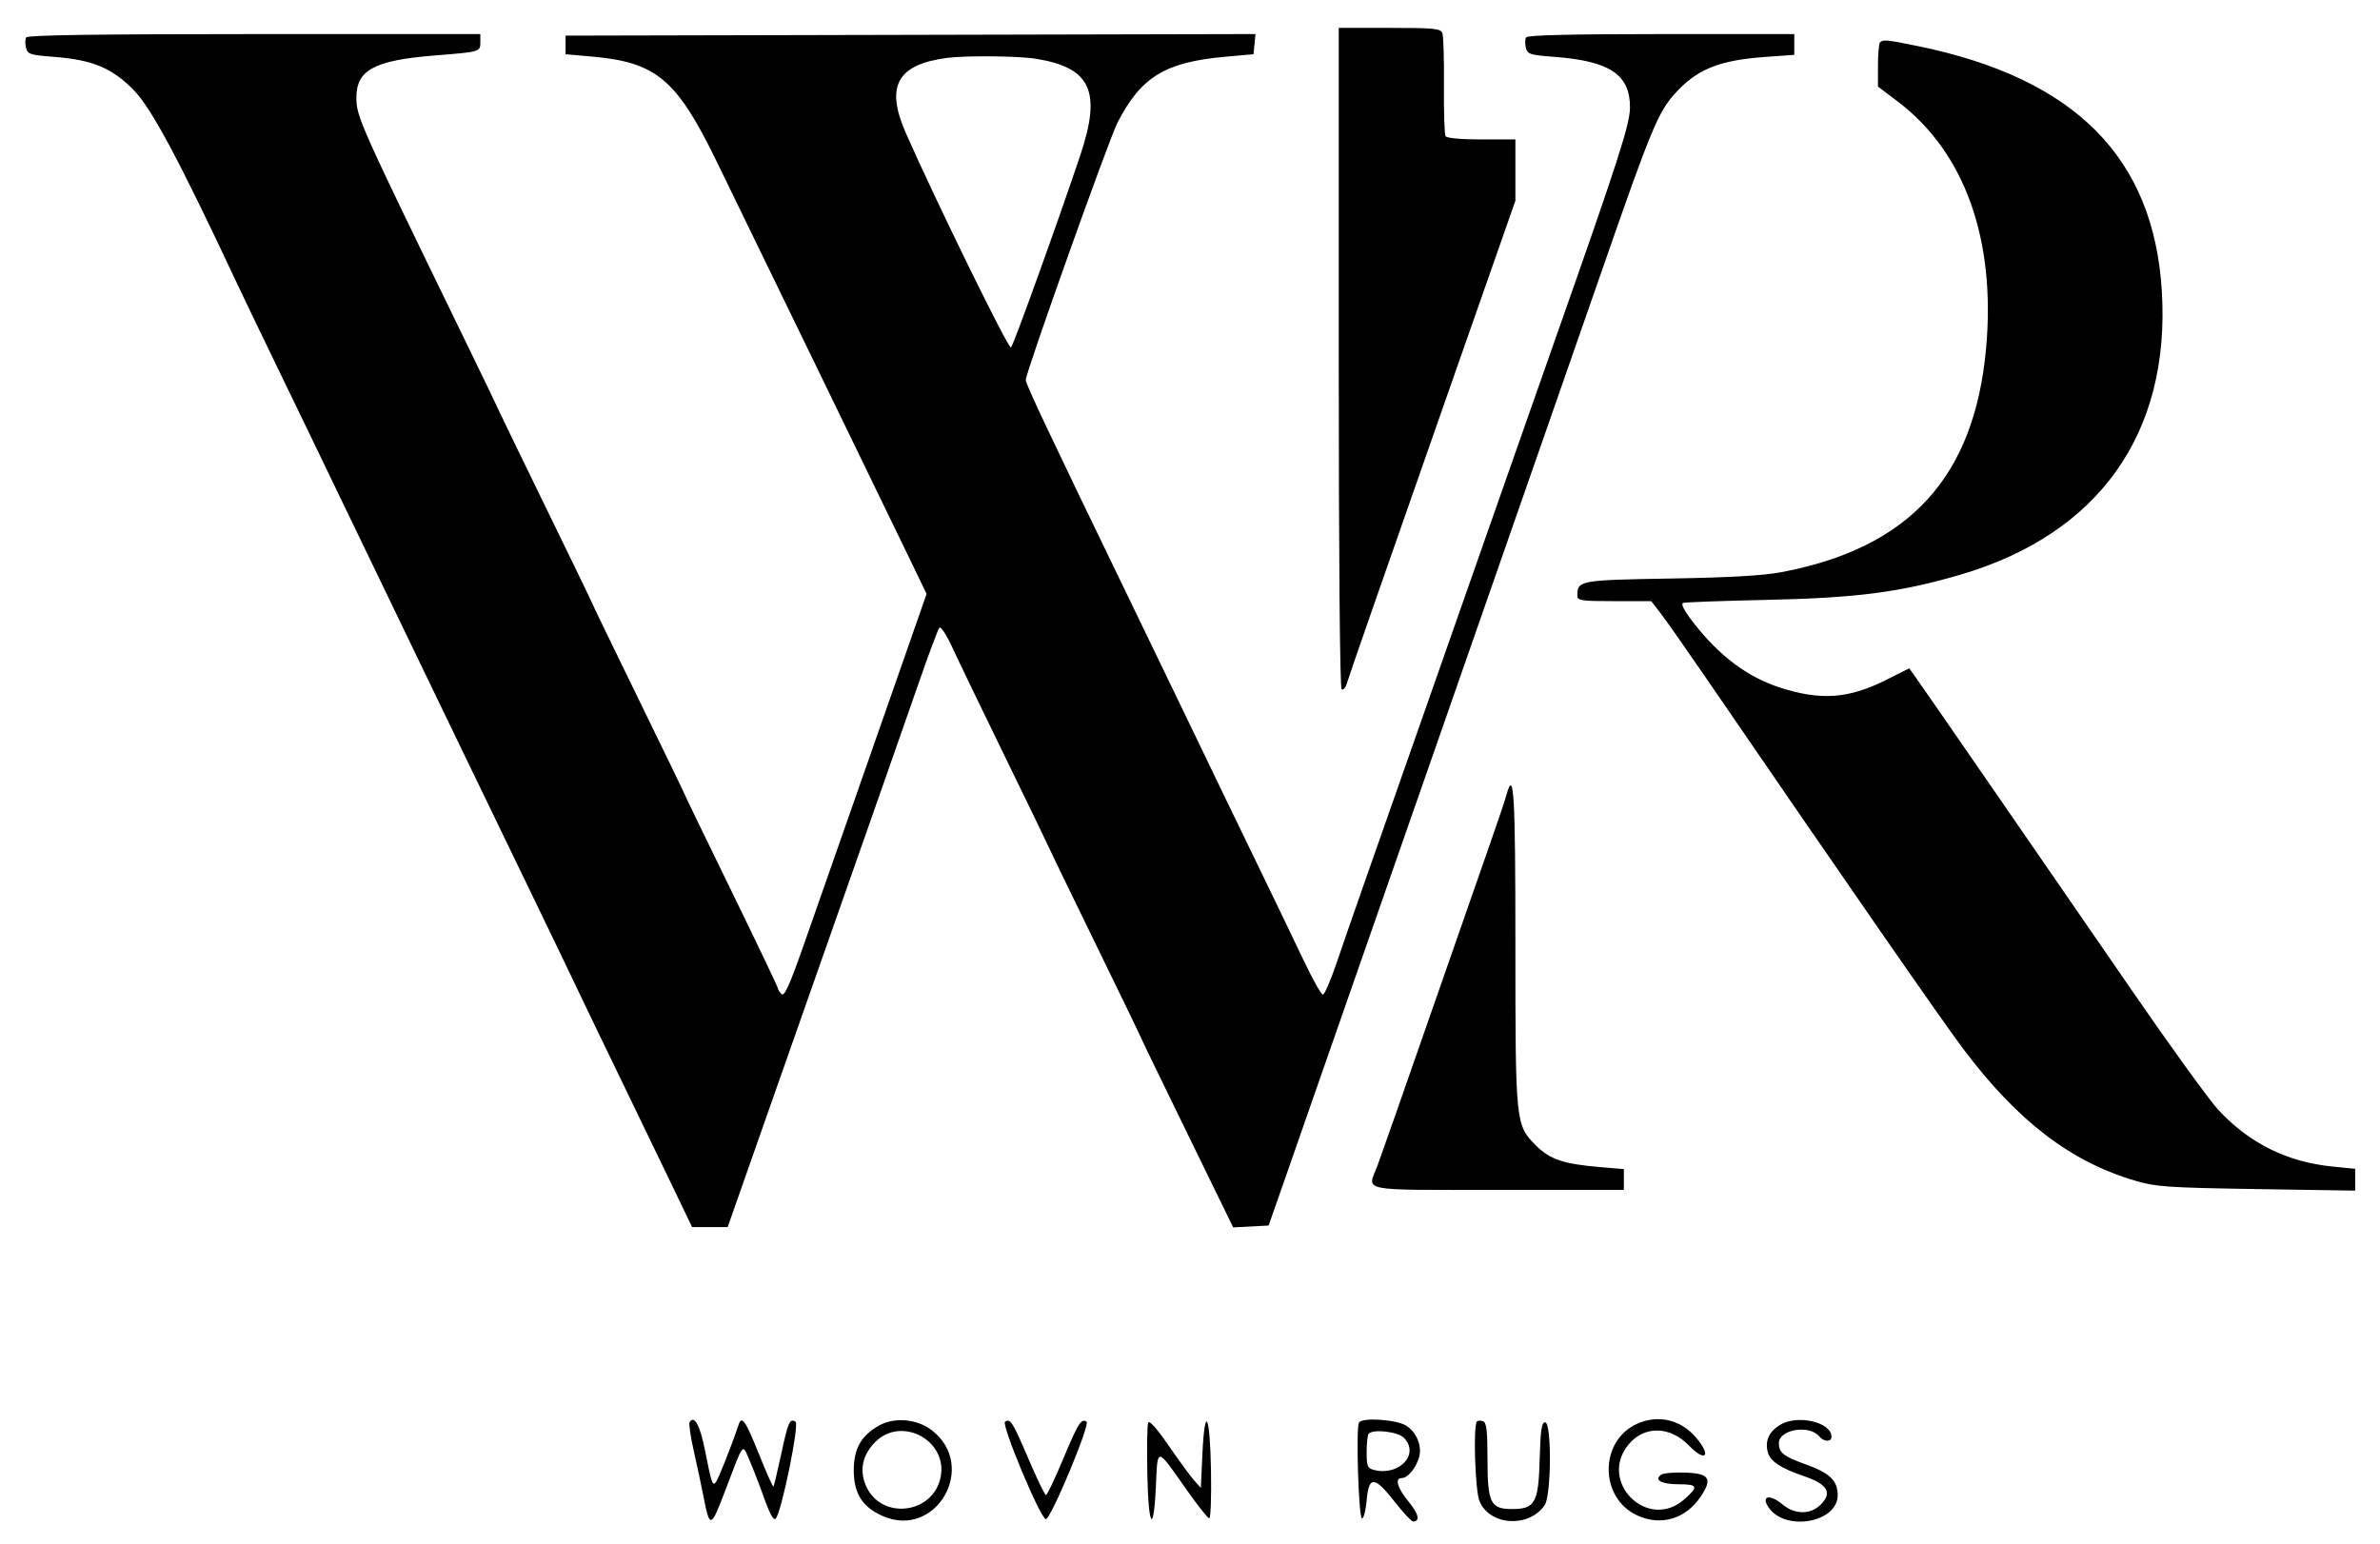
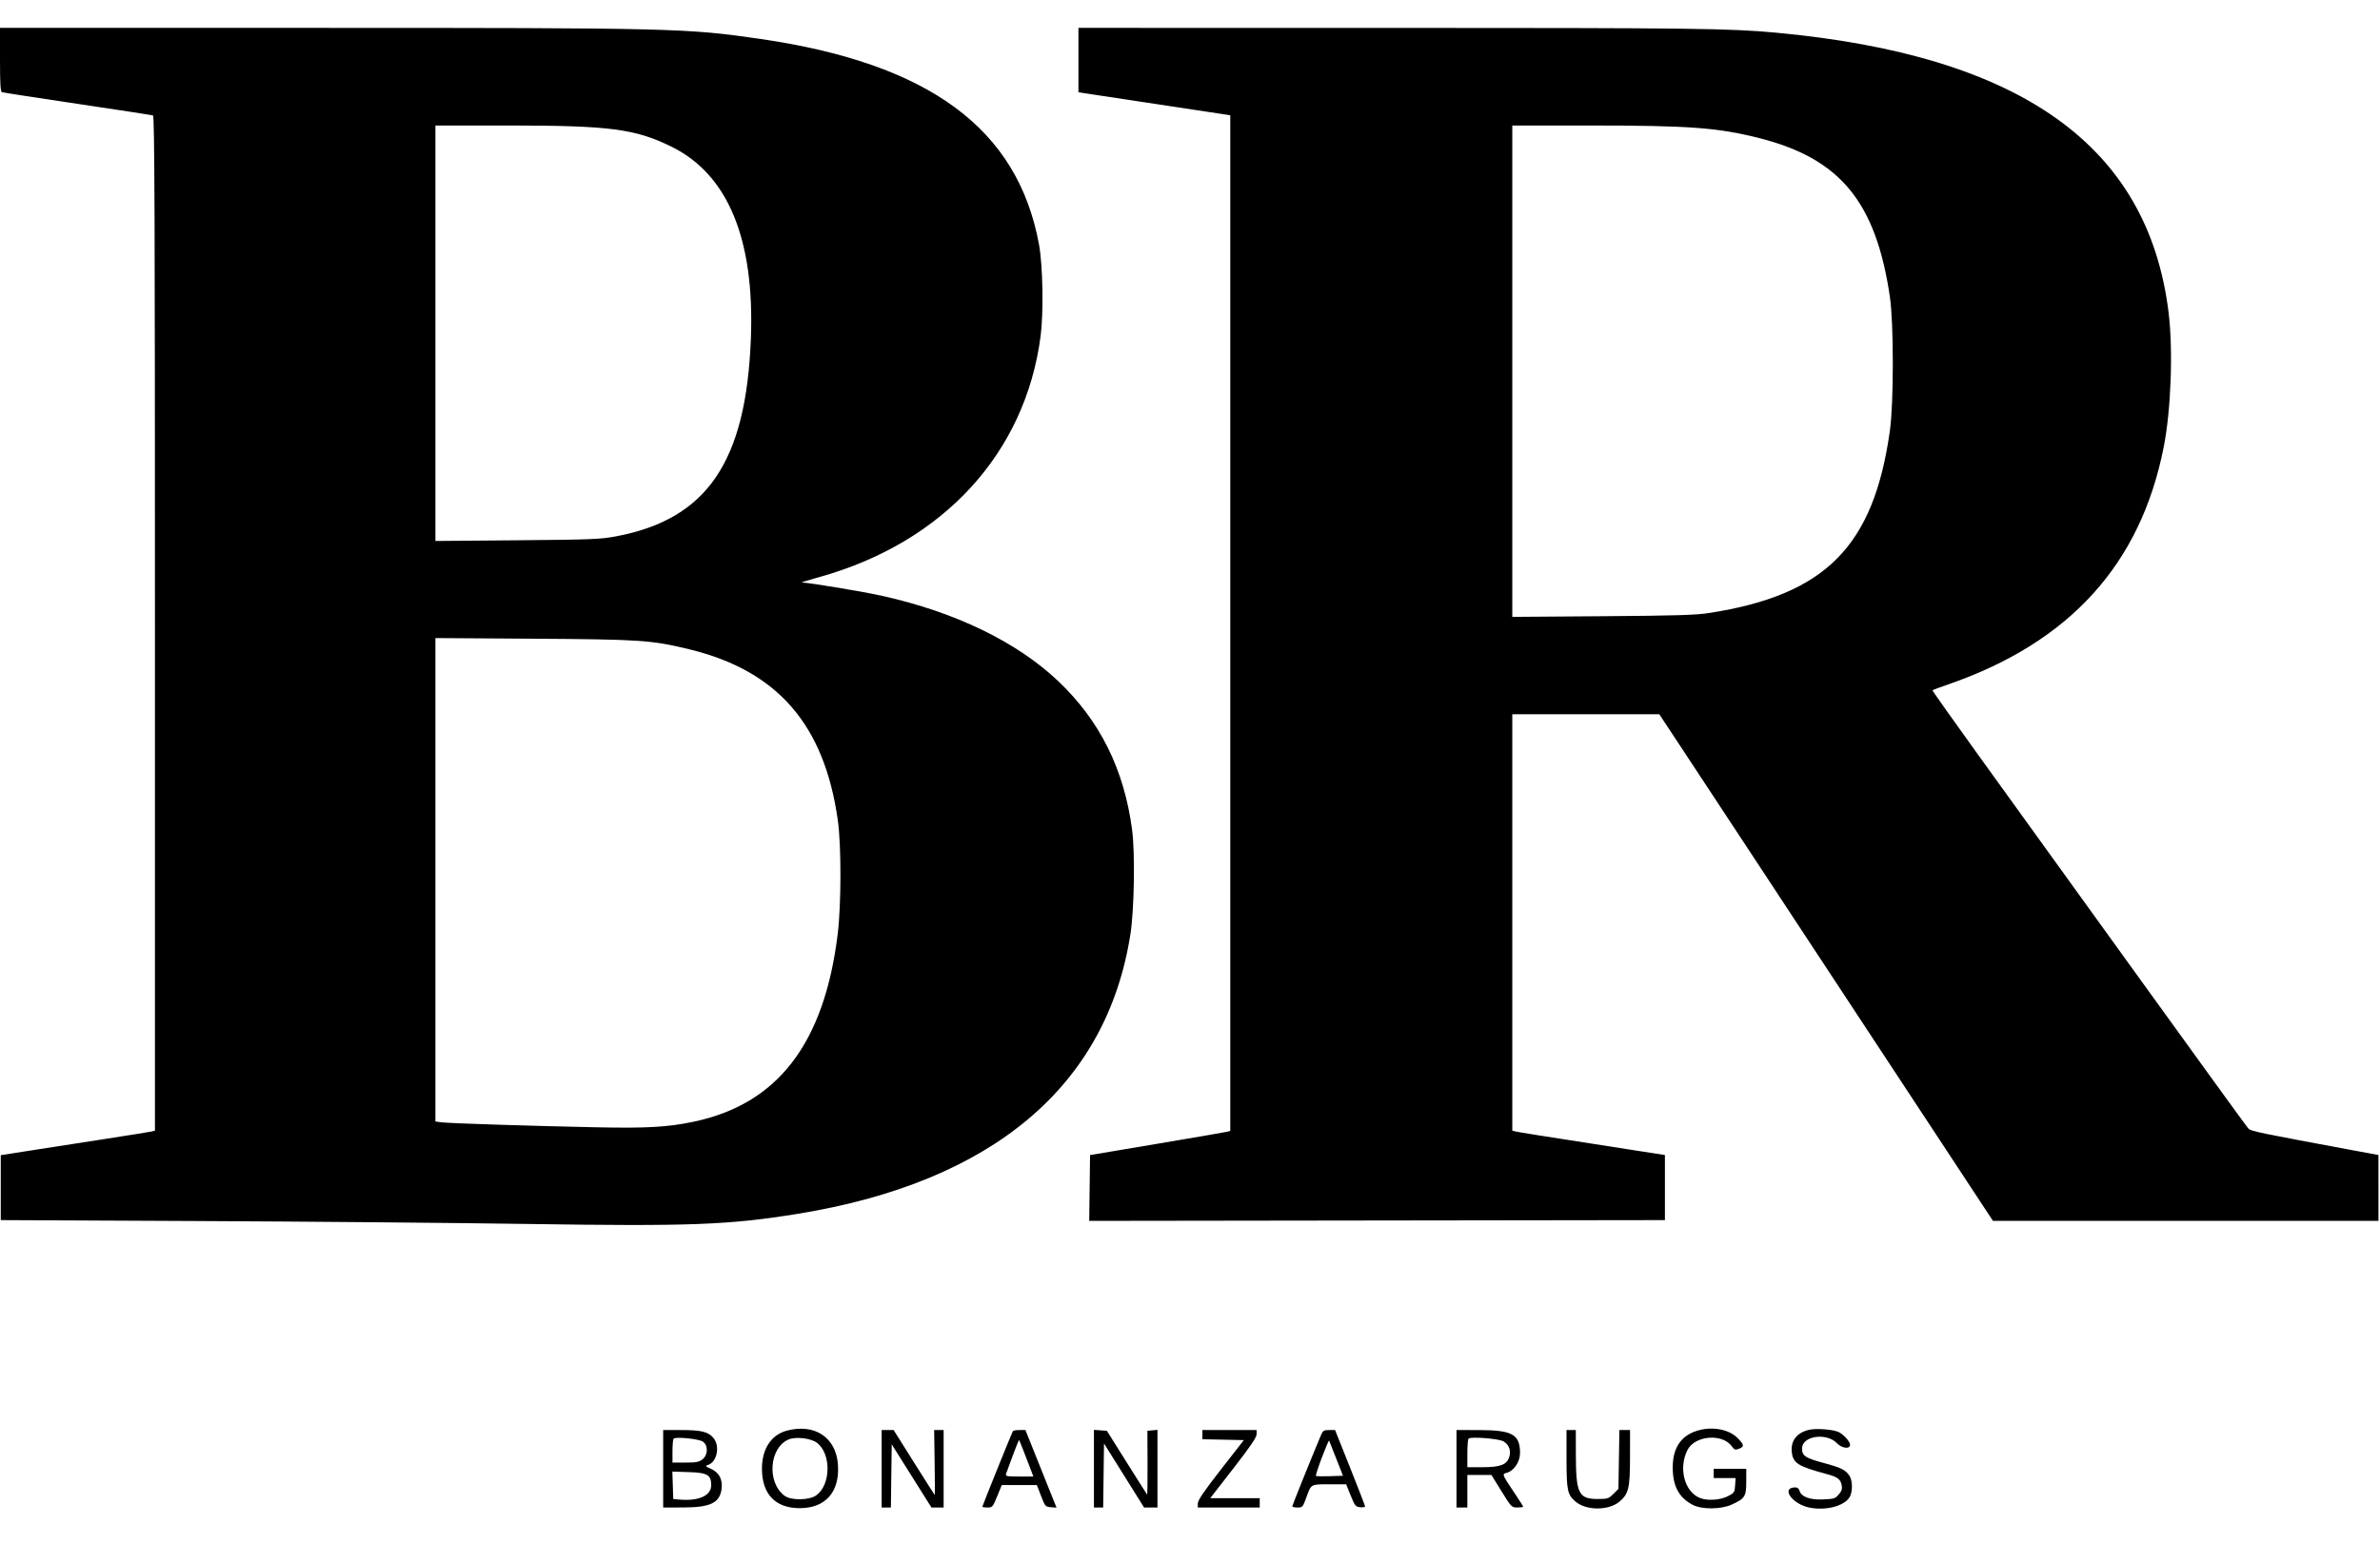
- <svg xmlns="http://www.w3.org/2000/svg" viewBox="0 0 768 498" width="384" height="249" role="img" aria-label="Wovn Rugs">
-   <path d="M 432 115.441 C 432 179.818, 432.367 222.109, 432.928 222.456 C 433.438 222.771, 434.164 222.010, 434.539 220.765 C 435.482 217.641, 446.340 186.472, 469.418 120.642 L 489 64.785 489 54.892 L 489 45 478.059 45 C 471.449 45, 466.859 44.582, 466.465 43.943 C 466.105 43.361, 465.873 36.023, 465.948 27.635 C 466.023 19.247, 465.792 11.623, 465.435 10.692 C 464.862 9.198, 462.869 9, 448.393 9 L 432 9 432 115.441 M 8.465 12.057 C 8.106 12.638, 8.071 14.146, 8.388 15.408 C 8.914 17.505, 9.693 17.758, 17.454 18.355 C 29.942 19.315, 36.298 21.989, 43.285 29.225 C 48.958 35.099, 57.805 51.658, 76.022 90.500 C 78.085 94.900, 83.702 106.600, 88.503 116.500 C 96.831 133.675, 100.923 142.154, 116.736 175 C 128.974 200.419, 163.957 272.873, 172.746 291 C 177.412 300.625, 183.151 312.550, 185.499 317.500 C 187.847 322.450, 194.347 335.950, 199.944 347.500 C 205.541 359.050, 213.092 374.688, 216.725 382.250 L 223.329 396 229.070 396 L 234.812 396 236.307 391.750 C 237.130 389.413, 242.306 374.675, 247.810 359 C 253.314 343.325, 265.100 309.800, 274.002 284.500 C 282.903 259.200, 292.915 230.625, 296.249 221 C 299.584 211.375, 302.682 203.083, 303.133 202.574 C 303.592 202.055, 305.454 204.915, 307.365 209.074 C 309.242 213.158, 316.903 229.048, 324.389 244.386 C 331.875 259.723, 338 272.384, 338 272.522 C 338 272.659, 344.750 286.600, 353 303.500 C 361.250 320.400, 368 334.350, 368 334.500 C 368 334.650, 374.736 348.571, 382.969 365.437 L 397.938 396.102 403.654 395.801 L 409.369 395.500 415.146 379 C 418.323 369.925, 422.482 358, 424.387 352.500 C 426.293 347, 434.224 324.275, 442.012 302 C 449.800 279.725, 459.776 251.150, 464.181 238.500 C 478.182 198.289, 483.068 184.286, 500.901 133.250 C 504.697 122.388, 512.737 99.325, 518.768 82 C 532.399 42.841, 535.125 36.276, 540.095 30.630 C 547.327 22.414, 554.484 19.454, 569.750 18.365 L 579 17.705 579 14.352 L 579 11 536.059 11 C 506.971 11, 492.907 11.341, 492.465 12.057 C 492.106 12.638, 492.071 14.146, 492.388 15.408 C 492.916 17.513, 493.684 17.757, 501.732 18.365 C 519.495 19.709, 526.026 24.105, 525.978 34.684 C 525.953 40.104, 522.270 51.530, 502.021 109 C 494.754 129.625, 485.744 155.275, 482 166 C 478.256 176.725, 469.259 202.375, 462.007 223 C 441.322 281.828, 435.060 299.728, 431.310 310.750 C 429.392 316.388, 427.396 321, 426.874 321 C 426.352 321, 423.521 315.938, 420.583 309.750 C 417.645 303.563, 411.310 290.400, 406.505 280.500 C 398.257 263.505, 394.316 255.347, 378.734 223 C 375.158 215.575, 368.418 201.625, 363.757 192 C 338.315 139.460, 331 123.968, 331 122.629 C 331 120.205, 357.840 44.933, 360.641 39.500 C 368.241 24.764, 376.019 20.033, 395.500 18.300 L 404.500 17.500 404.814 14.246 L 405.127 10.991 293.814 11.246 L 182.500 11.500 182.500 14.500 L 182.500 17.500 191.319 18.290 C 211.717 20.117, 218.326 25.660, 230.988 51.564 C 239.886 69.766, 287.395 167.585, 294.623 182.584 L 299 191.668 289.420 219.084 C 284.151 234.163, 276.763 255.275, 273.002 266 C 269.241 276.725, 263.291 293.712, 259.780 303.748 C 254.820 317.926, 253.129 321.729, 252.198 320.798 C 251.539 320.139, 251 319.291, 251 318.914 C 251 318.537, 244.250 304.400, 236 287.500 C 227.750 270.600, 221 256.650, 221 256.500 C 221 256.350, 214.250 242.400, 206 225.500 C 197.750 208.600, 191 194.650, 191 194.500 C 191 194.350, 184.250 180.400, 176 163.500 C 167.750 146.600, 161 132.666, 161 132.536 C 161 132.406, 155.546 121.095, 148.879 107.400 C 115.948 39.751, 115 37.627, 115 31.497 C 115 22.586, 120.807 19.465, 140.294 17.902 C 155.158 16.710, 155 16.758, 155 13.441 L 155 11 82.059 11 C 31.895 11, 8.914 11.330, 8.465 12.057 M 606.667 13.667 C 606.300 14.033, 606 17.393, 606 21.133 L 606 27.933 612.363 32.750 C 633.991 49.122, 644.077 77.292, 640.889 112.420 C 637.124 153.909, 616.246 176.780, 574.975 184.625 C 569 185.761, 558.387 186.374, 539 186.701 C 509.718 187.196, 509 187.327, 509 192.191 C 509 193.835, 510.086 194, 520.916 194 L 532.832 194 535.748 197.750 C 537.352 199.813, 544.061 209.375, 550.658 219 C 596.645 286.101, 626.434 329.057, 633.526 338.500 C 651.037 361.813, 668.230 374.968, 689.205 381.101 C 695.767 383.020, 699.689 383.285, 728.250 383.737 L 760 384.239 760 380.721 L 760 377.203 752.750 376.479 C 738.010 375.008, 725.794 368.947, 715.796 358.144 C 712.883 354.997, 700.292 337.589, 687.815 319.461 C 659.319 278.057, 620.046 221.178, 617.794 218.051 L 616.088 215.681 608.794 219.348 C 596.565 225.496, 587.625 226.159, 574.391 221.898 C 563.863 218.508, 554.620 211.553, 546.334 200.785 C 543.322 196.870, 542.299 194.850, 543.186 194.568 C 543.909 194.337, 555.750 193.907, 569.500 193.611 C 599.081 192.975, 612.956 191.190, 632.400 185.518 C 677.212 172.446, 700.387 139.918, 697.603 94 C 694.989 50.880, 669.661 25.357, 619.140 14.931 C 608.848 12.808, 607.647 12.686, 606.667 13.667 M 305.500 18.699 C 289.446 20.833, 285.648 27.841, 292.330 43 C 302.085 65.130, 325.506 112.894, 326.241 112.159 C 327.063 111.337, 341.458 71.391, 348.556 50.235 C 355.521 29.475, 352.070 21.872, 334.364 18.972 C 328.695 18.044, 311.641 17.882, 305.500 18.699 M 486.145 256.436 C 485.616 258.354, 483.155 265.678, 480.676 272.711 C 478.197 279.745, 469.361 305.075, 461.039 329 C 452.718 352.925, 445.255 374.197, 444.455 376.270 C 441.213 384.672, 437.817 384, 483.500 384 L 524 384 524 380.647 L 524 377.293 516.490 376.659 C 504.469 375.643, 500.115 374.171, 495.556 369.582 C 489.057 363.041, 489 362.482, 489 305.045 C 489 256.009, 488.520 247.835, 486.145 256.436 M 222.522 458.964 C 222.225 459.446, 222.827 463.589, 223.862 468.170 C 224.896 472.752, 226.316 479.425, 227.017 483 C 229.041 493.326, 229.375 493.248, 233.890 481.394 C 240.200 464.829, 239.460 465.766, 241.870 471.286 C 243.019 473.918, 245.160 479.454, 246.628 483.588 C 248.391 488.554, 249.632 490.768, 250.287 490.113 C 252.146 488.254, 258.017 459.628, 256.705 458.818 C 254.836 457.663, 254.317 458.847, 252.038 469.468 C 250.861 474.950, 249.753 479.580, 249.575 479.758 C 249.398 479.936, 247.344 475.332, 245.011 469.528 C 240.561 458.456, 239.378 456.700, 238.380 459.687 C 236.088 466.541, 231.677 477.655, 230.945 478.417 C 229.868 479.540, 229.655 478.893, 227.443 467.801 C 225.869 459.905, 224.007 456.561, 222.522 458.964 M 283.830 459.966 C 277.956 463.166, 275.500 467.451, 275.500 474.500 C 275.500 481.953, 278.272 486.348, 284.792 489.232 C 302.116 496.895, 315.728 473.047, 300.612 461.518 C 295.929 457.945, 288.757 457.282, 283.830 459.966 M 324.322 458.801 C 322.981 459.630, 335.831 490.314, 337.492 490.248 C 339.132 490.182, 351.896 459.606, 350.624 458.792 C 348.885 457.679, 347.914 459.243, 342.895 471.252 C 340.309 477.438, 337.898 482.500, 337.537 482.500 C 337.176 482.500, 334.687 477.377, 332.006 471.116 C 326.715 458.759, 326.068 457.722, 324.322 458.801 M 370.494 459.154 C 370.192 459.943, 370.069 467.207, 370.222 475.296 C 370.556 492.978, 372.266 495.607, 373 479.566 C 373.583 466.817, 373.042 466.748, 382.948 480.832 C 386.495 485.875, 389.769 490, 390.224 490 C 390.679 490, 390.927 483.024, 390.775 474.498 C 390.450 456.189, 388.752 453.032, 388 469.337 L 387.500 480.173 385.402 477.837 C 384.248 476.551, 380.546 471.500, 377.174 466.610 C 373.225 460.883, 370.849 458.231, 370.494 459.154 M 438.493 459.159 C 437.514 461.710, 438.437 490.004, 439.500 490.022 C 440.050 490.031, 440.725 487.446, 441 484.278 C 441.697 476.247, 443.467 476.282, 449.888 484.452 C 452.718 488.053, 455.450 491, 455.958 491 C 458.340 491, 457.815 488.611, 454.562 484.641 C 450.897 480.168, 449.978 477, 452.345 477 C 454.254 477, 456.912 473.793, 457.922 470.270 C 458.947 466.698, 457.109 462.174, 453.792 460.102 C 450.502 458.047, 439.187 457.350, 438.493 459.159 M 476.598 458.736 C 475.326 460.007, 476 481.064, 477.421 484.466 C 480.730 492.386, 493.264 493.172, 498.439 485.783 C 500.620 482.670, 500.747 459, 498.584 459 C 497.459 459, 497.099 461.485, 496.834 471.091 C 496.450 484.992, 495.321 487, 487.889 487 C 481.004 487, 480 484.978, 480 471.107 C 480 461.826, 479.692 459.096, 478.598 458.676 C 477.827 458.380, 476.927 458.407, 476.598 458.736 M 528.450 459.407 C 516.018 464.822, 515.987 483.457, 528.401 489.095 C 536.011 492.551, 543.935 490.188, 548.762 483.025 C 552.670 477.225, 551.642 475.545, 544 475.242 C 540.425 475.100, 536.880 475.387, 536.122 475.880 C 533.558 477.547, 536.090 479, 541.559 479 C 547.944 479, 548.224 479.719, 543.465 483.896 C 531.669 494.254, 515.482 478.088, 525.604 466.059 C 530.678 460.029, 538.905 460.212, 544.991 466.490 C 550.366 472.036, 552.375 469.976, 547.381 464.041 C 542.463 458.196, 535.271 456.436, 528.450 459.407 M 574.339 459.875 C 570.808 462.095, 569.520 464.952, 570.426 468.560 C 571.183 471.578, 574.548 473.816, 582.287 476.448 C 589.733 478.980, 591.333 481.758, 587.534 485.557 C 584.239 488.852, 579.138 488.828, 575.182 485.500 C 571.054 482.026, 568.108 482.732, 570.765 486.558 C 576.186 494.364, 593 491.341, 593 482.560 C 593 477.797, 590.476 475.371, 582.575 472.536 C 575.519 470.004, 574.042 468.838, 574.015 465.773 C 573.976 461.343, 583.801 459.646, 587.022 463.526 C 588.551 465.369, 591 465.448, 591 463.655 C 591 458.915, 579.881 456.392, 574.339 459.875 M 282.479 465.321 C 278.361 469.439, 277.272 474.322, 279.359 479.316 C 284.128 490.731, 301.267 488.756, 303.561 476.528 C 305.761 464.800, 290.900 456.900, 282.479 465.321 M 441.667 462.667 C 441.300 463.033, 441 465.685, 441 468.558 C 441 473.241, 441.249 473.846, 443.402 474.386 C 451.568 476.436, 458.228 469.228, 453 464 C 451.028 462.028, 443.223 461.110, 441.667 462.667" stroke="none" fill="#000000" fill-rule="evenodd" />
+ <svg xmlns="http://www.w3.org/2000/svg" viewBox="0 0 1536 996" width="1536" height="996" role="img" aria-label="Bonanza Rugs">
+   <path d="M 0 38.531 C 0 54.052, 0.305 59.172, 1.250 59.509 C 1.938 59.754, 23.875 63.132, 50 67.017 C 76.125 70.901, 98.063 74.272, 98.750 74.508 C 99.747 74.850, 100 141.317, 100 402.360 L 100 729.783 97.750 730.323 C 96.513 730.620, 83.575 732.699, 69 734.943 C 54.425 737.187, 33.050 740.501, 21.500 742.308 L 0.500 745.592 0.500 766.546 L 0.500 787.500 128 788.100 C 198.125 788.430, 293.975 789.284, 341 789.998 C 445.505 791.585, 470.635 790.635, 515 783.419 C 640.474 763.008, 714.222 700.990, 729.541 603 C 732.024 587.113, 732.609 550.548, 730.620 535.500 C 725.463 496.483, 709.800 465.040, 682.787 439.476 C 656.160 414.277, 616.506 395.080, 569.483 384.623 C 557.091 381.867, 524.079 376.357, 517.500 375.946 C 516.950 375.911, 522.011 374.349, 528.747 372.473 C 608.757 350.192, 661.693 292.571, 671.581 217 C 673.571 201.786, 673.036 171.310, 670.540 157.738 C 656.797 83.013, 599.702 40.948, 490.500 25.095 C 443.162 18.222, 434.215 18, 204.824 18 L 0 18 0 38.531 M 696 38.783 L 696 59.566 745 66.980 L 794 74.393 794 402.178 L 794 729.962 791.750 730.514 C 790.513 730.817, 770.150 734.320, 746.500 738.298 L 703.500 745.530 703.230 766.767 L 702.960 788.005 888.730 787.753 L 1074.500 787.500 1074.500 766.500 L 1074.500 745.500 1051 741.847 C 991.964 732.671, 980.354 730.832, 978.250 730.325 L 976 729.783 976 595.392 L 976 461 1023.433 461 L 1070.865 461 1088.196 487.250 C 1097.728 501.688, 1117.371 531.500, 1131.847 553.500 C 1146.323 575.500, 1169.942 611.385, 1184.333 633.245 C 1198.725 655.105, 1227.534 698.867, 1248.354 730.495 L 1286.208 788 1410.604 788 L 1535 788 1534.999 766.750 L 1534.998 745.500 1522.749 743.228 C 1456.670 730.972, 1452.708 730.150, 1451 728.345 C 1450.040 727.330, 1417.619 682.625, 1378.952 629 C 1340.286 575.375, 1294.736 512.230, 1277.731 488.677 C 1260.726 465.124, 1246.970 445.697, 1247.161 445.506 C 1247.353 445.314, 1252.007 443.597, 1257.505 441.691 C 1335.825 414.530, 1381.535 364.122, 1396.420 288.500 C 1401.175 264.339, 1402.549 225.707, 1399.518 201.343 C 1386.158 93.928, 1304.304 35.720, 1146 21.063 C 1116.354 18.318, 1092.092 18.019, 898.250 18.010 L 696 18 696 38.783 M 281 215.084 L 281 349.167 333.750 348.714 C 381.820 348.301, 387.483 348.076, 397.574 346.179 C 456.366 335.124, 481.595 298.057, 484.606 218.307 C 487.024 154.291, 469.818 112.692, 433.500 94.742 C 410.119 83.186, 393.596 81.019, 328.750 81.008 L 281 81 281 215.084 M 976 239.577 L 976 398.155 1034.250 397.727 C 1081.578 397.380, 1094.469 396.993, 1103 395.667 C 1178.218 383.968, 1209.205 352.722, 1219.695 278 C 1222.216 260.041, 1222.208 208.586, 1219.682 191.500 C 1210.615 130.167, 1187.518 102.219, 1135 89.033 C 1108.539 82.389, 1090.140 81.019, 1027.250 81.009 L 976 81 976 239.577 M 281 567.855 L 281 723.877 285.250 724.412 C 290.300 725.046, 342.242 726.709, 385 727.604 C 417.315 728.281, 430.855 727.507, 447.500 724.033 C 501.870 712.685, 531.930 673.594, 540.636 602.917 C 542.947 584.153, 542.993 545.637, 540.722 529.500 C 532.038 467.768, 501.831 432.935, 445 419.121 C 420.467 413.158, 413.749 412.699, 344.250 412.246 L 281 411.833 281 567.855 M 507.692 923.428 C 497.686 926.118, 491.733 935.268, 491.743 947.942 C 491.757 964.338, 500.350 973.365, 516 973.422 C 532.778 973.484, 542.054 962.935, 540.783 945.237 C 539.524 927.691, 525.706 918.585, 507.692 923.428 M 1095.222 923.470 C 1084.826 926.716, 1079.573 934.602, 1079.548 947 C 1079.522 959.126, 1083.474 966.583, 1092.405 971.264 C 1098.288 974.347, 1110.556 974.295, 1117.488 971.159 C 1126.151 967.239, 1127 965.916, 1127 956.326 L 1127 948 1116.500 948 L 1106 948 1106 951 L 1106 954 1113.055 954 L 1120.110 954 1119.805 958.750 C 1119.515 963.266, 1119.281 963.611, 1115.038 965.750 C 1110.144 968.218, 1102.127 968.754, 1097.315 966.936 C 1087.173 963.105, 1083.066 947.632, 1089.067 935.868 C 1093.835 926.523, 1111.476 925.019, 1117.607 933.435 C 1119.328 935.798, 1119.885 935.994, 1122.280 935.083 C 1125.895 933.709, 1125.715 932.480, 1121.250 928.017 C 1115.636 922.407, 1104.727 920.501, 1095.222 923.470 M 1167.123 922.939 C 1159.587 924.859, 1155.666 929.969, 1156.360 936.968 C 1157.095 944.379, 1160.266 946.405, 1179 951.435 C 1185.921 953.293, 1187.818 954.710, 1188.579 958.587 C 1189.050 960.989, 1188.631 962.317, 1186.689 964.575 C 1184.387 967.251, 1183.584 967.501, 1176.347 967.789 C 1167.795 968.130, 1162.340 966.016, 1161.277 961.950 C 1160.970 960.778, 1159.916 960.006, 1158.633 960.015 C 1149.133 960.084, 1156.495 970.715, 1167.645 973.030 C 1178.030 975.186, 1189.842 972.223, 1193.575 966.526 C 1195.714 963.262, 1195.750 955.794, 1193.643 952.579 C 1191.088 948.678, 1188.428 947.366, 1176.550 944.144 C 1165.035 941.020, 1163 939.629, 1163 934.880 C 1163 926.768, 1178.814 924.434, 1185.582 931.547 C 1188.732 934.858, 1194 935.465, 1194 932.518 C 1194 930.524, 1190.085 926.095, 1186.837 924.416 C 1183.288 922.580, 1171.885 921.727, 1167.123 922.939 M 428 948 L 428 973 440.750 972.978 C 458.627 972.947, 464.685 969.971, 465.730 960.706 C 466.404 954.725, 464.022 950.360, 458.812 948.027 C 455.146 946.386, 454.967 946.145, 456.948 945.517 C 462.767 943.670, 464.837 933.337, 460.436 928.106 C 457.025 924.053, 452.703 923.012, 439.250 923.006 L 428 923 428 948 M 569 948 L 569 973 571.980 973 L 574.959 973 575.230 952.612 L 575.500 932.223 588.316 952.612 L 601.133 973 605.066 973 L 609 973 609 948 L 609 923 605.944 923 L 602.888 923 603.194 944.001 C 603.362 955.552, 603.418 965.002, 603.317 965.001 C 603.217 965, 597.192 955.550, 589.929 944 L 576.724 923 572.862 923 L 569 923 569 948 M 653.671 923.750 C 652.940 924.978, 634 971.881, 634 972.464 C 634 972.759, 635.488 973, 637.308 973 C 640.476 973, 640.740 972.694, 643.566 965.750 L 646.516 958.500 657.843 958.500 L 669.170 958.500 671.856 965.500 C 674.451 972.265, 674.664 972.510, 678.203 972.806 L 681.866 973.113 671.825 948.056 L 661.785 923 657.951 923 C 655.843 923, 653.917 923.337, 653.671 923.750 M 706 947.943 L 706 973 708.980 973 L 711.959 973 712.230 952.329 L 712.500 931.658 725.431 952.329 L 738.362 973 742.681 973 L 747 973 747 947.937 L 747 922.873 743.750 923.187 L 740.500 923.500 740.594 944.260 C 740.645 955.679, 740.525 964.858, 740.326 964.659 C 740.127 964.461, 734.204 955.118, 727.162 943.899 L 714.360 923.500 710.180 923.193 L 706 922.885 706 947.943 M 776 925.972 L 776 928.944 789.377 929.222 L 802.755 929.500 787.935 948.500 C 777.302 962.133, 773.099 968.277, 773.058 970.250 L 773 973 793 973 L 813 973 813 970 L 813 967 797.020 967 L 781.041 967 795.998 947.750 C 806.882 933.743, 810.961 927.751, 810.978 925.750 L 811 923 793.500 923 L 776 923 776 925.972 M 852.331 926.750 C 845.437 943.246, 834 971.631, 834 972.244 C 834 972.660, 835.515 973, 837.366 973 C 840.588 973, 840.829 972.732, 842.987 966.750 C 846.241 957.730, 845.778 958, 858.006 958 L 868.767 958 871.693 965.250 C 874.394 971.940, 874.866 972.524, 877.810 972.813 C 879.564 972.986, 881 972.765, 881 972.322 C 881 971.879, 876.641 960.601, 871.312 947.258 L 861.625 923 857.761 923 C 854.242 923, 853.758 923.334, 852.331 926.750 M 940 948 L 940 973 943.500 973 L 947 973 947 962.500 L 947 952 954.770 952 L 962.539 952 969.020 962.490 C 975.380 972.786, 975.570 972.981, 979.250 972.990 C 981.313 972.996, 983 972.758, 983 972.462 C 983 972.166, 980.283 967.882, 976.961 962.942 C 969.411 951.714, 969.291 951.395, 972.329 950.632 C 976.972 949.467, 981 943.559, 981 937.916 C 981 925.864, 976.048 923.054, 954.750 923.022 L 940 923 940 948 M 1011 941.532 C 1011 962.021, 1011.585 964.790, 1016.852 969.222 C 1023.813 975.080, 1038.190 975.077, 1045.154 969.217 C 1051.077 964.233, 1051.954 960.578, 1051.978 940.750 L 1052 923 1048.561 923 L 1045.121 923 1044.811 941.983 L 1044.500 960.966 1041.231 964.233 C 1038.166 967.296, 1037.527 967.500, 1031.003 967.500 C 1018.819 967.500, 1017.062 963.887, 1017.024 938.750 L 1017 923 1014 923 L 1011 923 1011 941.532 M 434.750 928.555 C 434.337 928.983, 434 932.633, 434 936.667 L 434 944 442.365 944 C 449.314 944, 451.176 943.649, 453.365 941.927 C 457.026 939.048, 457.119 932.779, 453.535 930.431 C 450.881 928.692, 436.046 927.211, 434.750 928.555 M 509 929.067 C 496.422 934.336, 494.763 956.859, 506.323 965.411 C 510.557 968.544, 522.229 968.406, 526.765 965.171 C 536.266 958.395, 536.576 938.355, 527.291 931.273 C 523.355 928.271, 513.685 927.105, 509 929.067 M 947.750 928.558 C 947.337 928.984, 947 933.308, 947 938.167 L 947 947 956.599 947 C 968.169 947, 972.369 945.442, 973.983 940.553 C 975.335 936.454, 974.054 932.737, 970.483 930.397 C 967.692 928.568, 949.188 927.071, 947.750 928.558 M 653.660 939.351 C 651.548 944.933, 649.583 950.288, 649.293 951.250 C 648.819 952.827, 649.665 953, 657.839 953 L 666.910 953 664.549 946.750 C 661.553 938.823, 657.883 929.545, 657.666 929.351 C 657.575 929.270, 655.772 933.770, 653.660 939.351 M 853.150 940.626 C 850.758 946.955, 849.014 952.347, 849.274 952.608 C 849.535 952.868, 853.571 952.951, 858.243 952.791 L 866.739 952.500 862.402 941.500 C 860.017 935.450, 857.938 930.189, 857.782 929.809 C 857.627 929.429, 855.543 934.296, 853.150 940.626 M 434.210 958.658 L 434.500 967.500 438 967.836 C 450.708 969.055, 459 965.431, 459 958.656 C 459 951.953, 456.608 950.546, 444.550 950.158 L 433.919 949.816 434.210 958.658" stroke="none" fill="#000000" fill-rule="evenodd" />
</svg>
